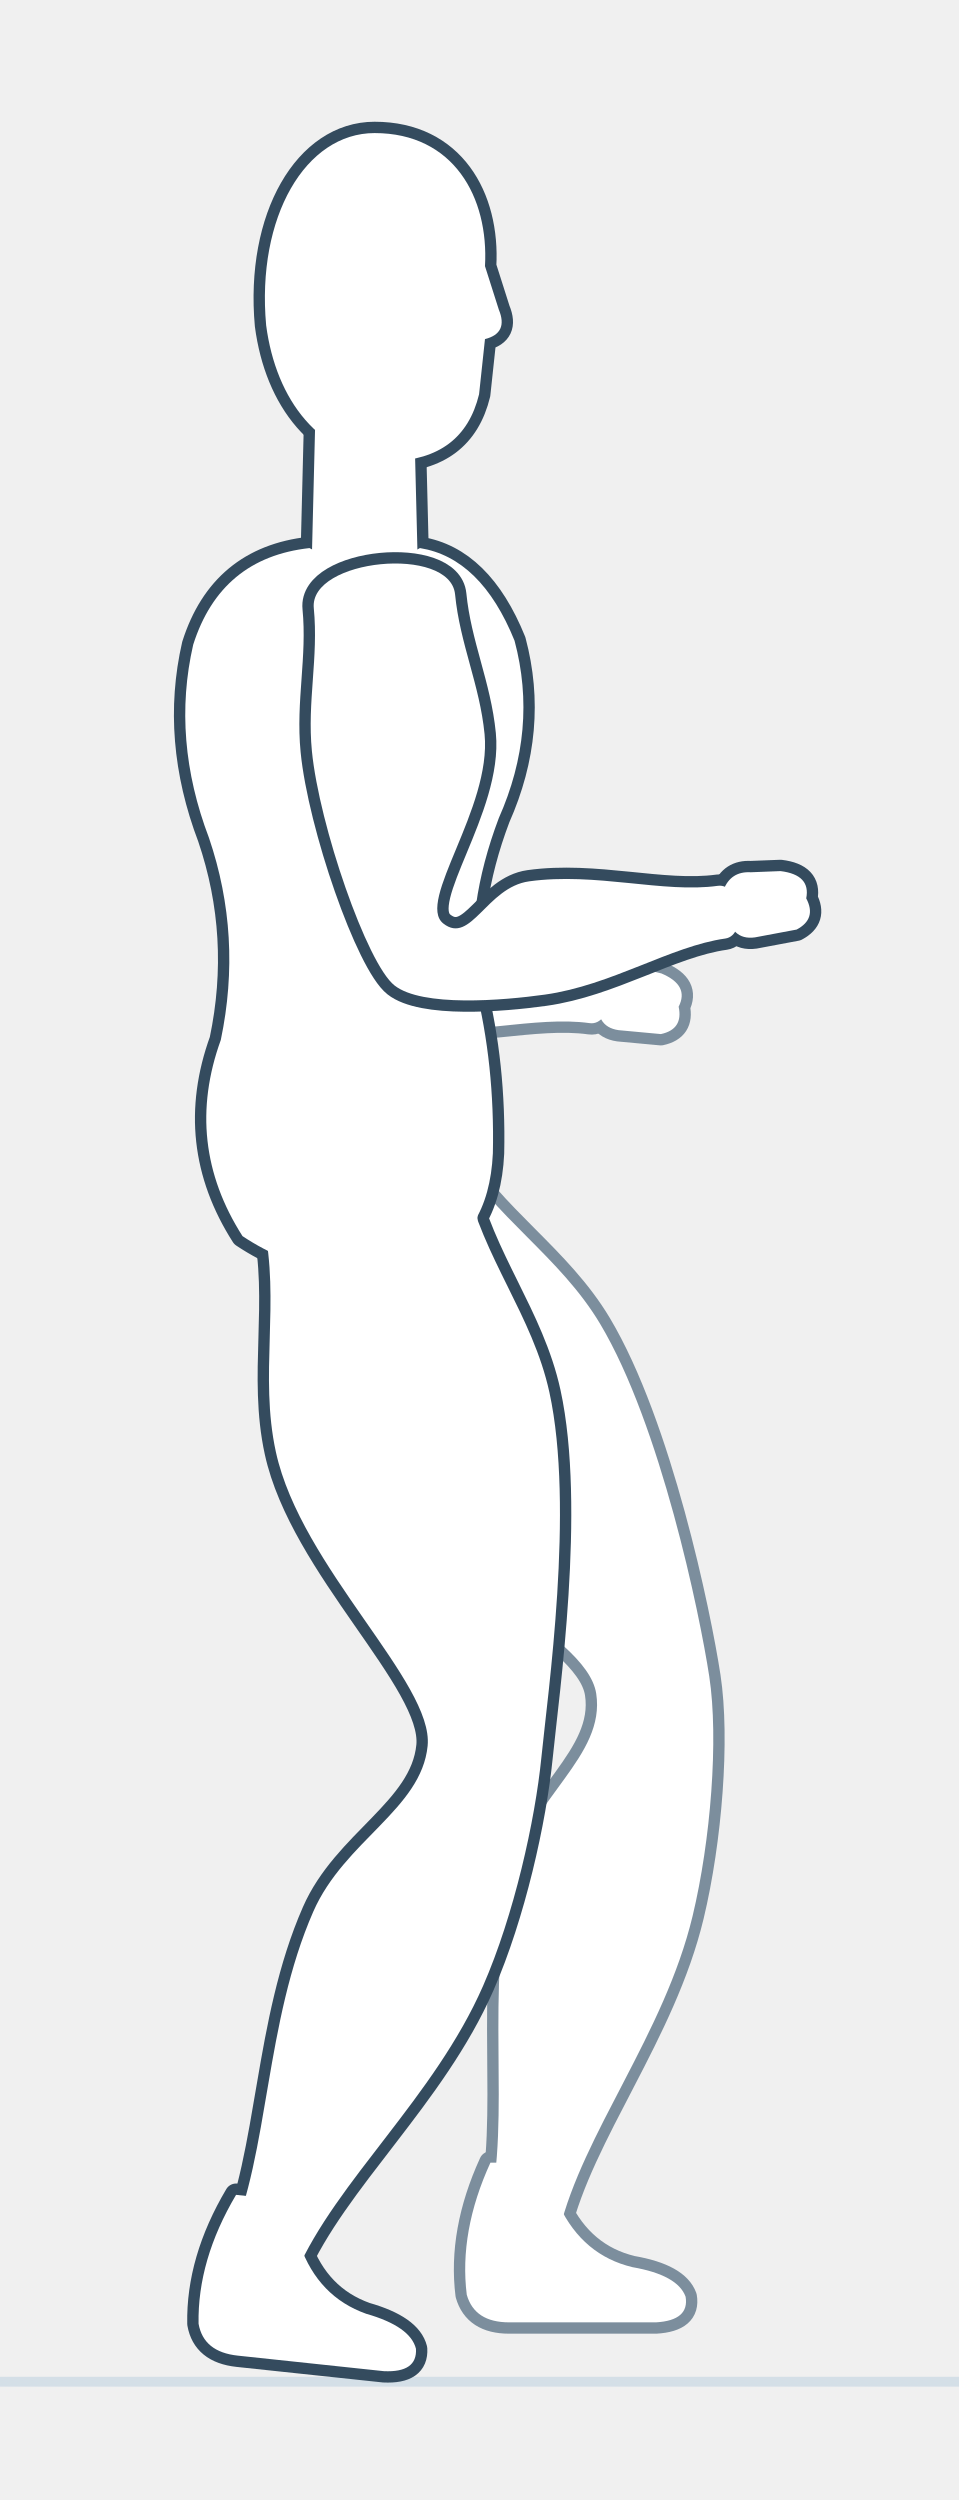
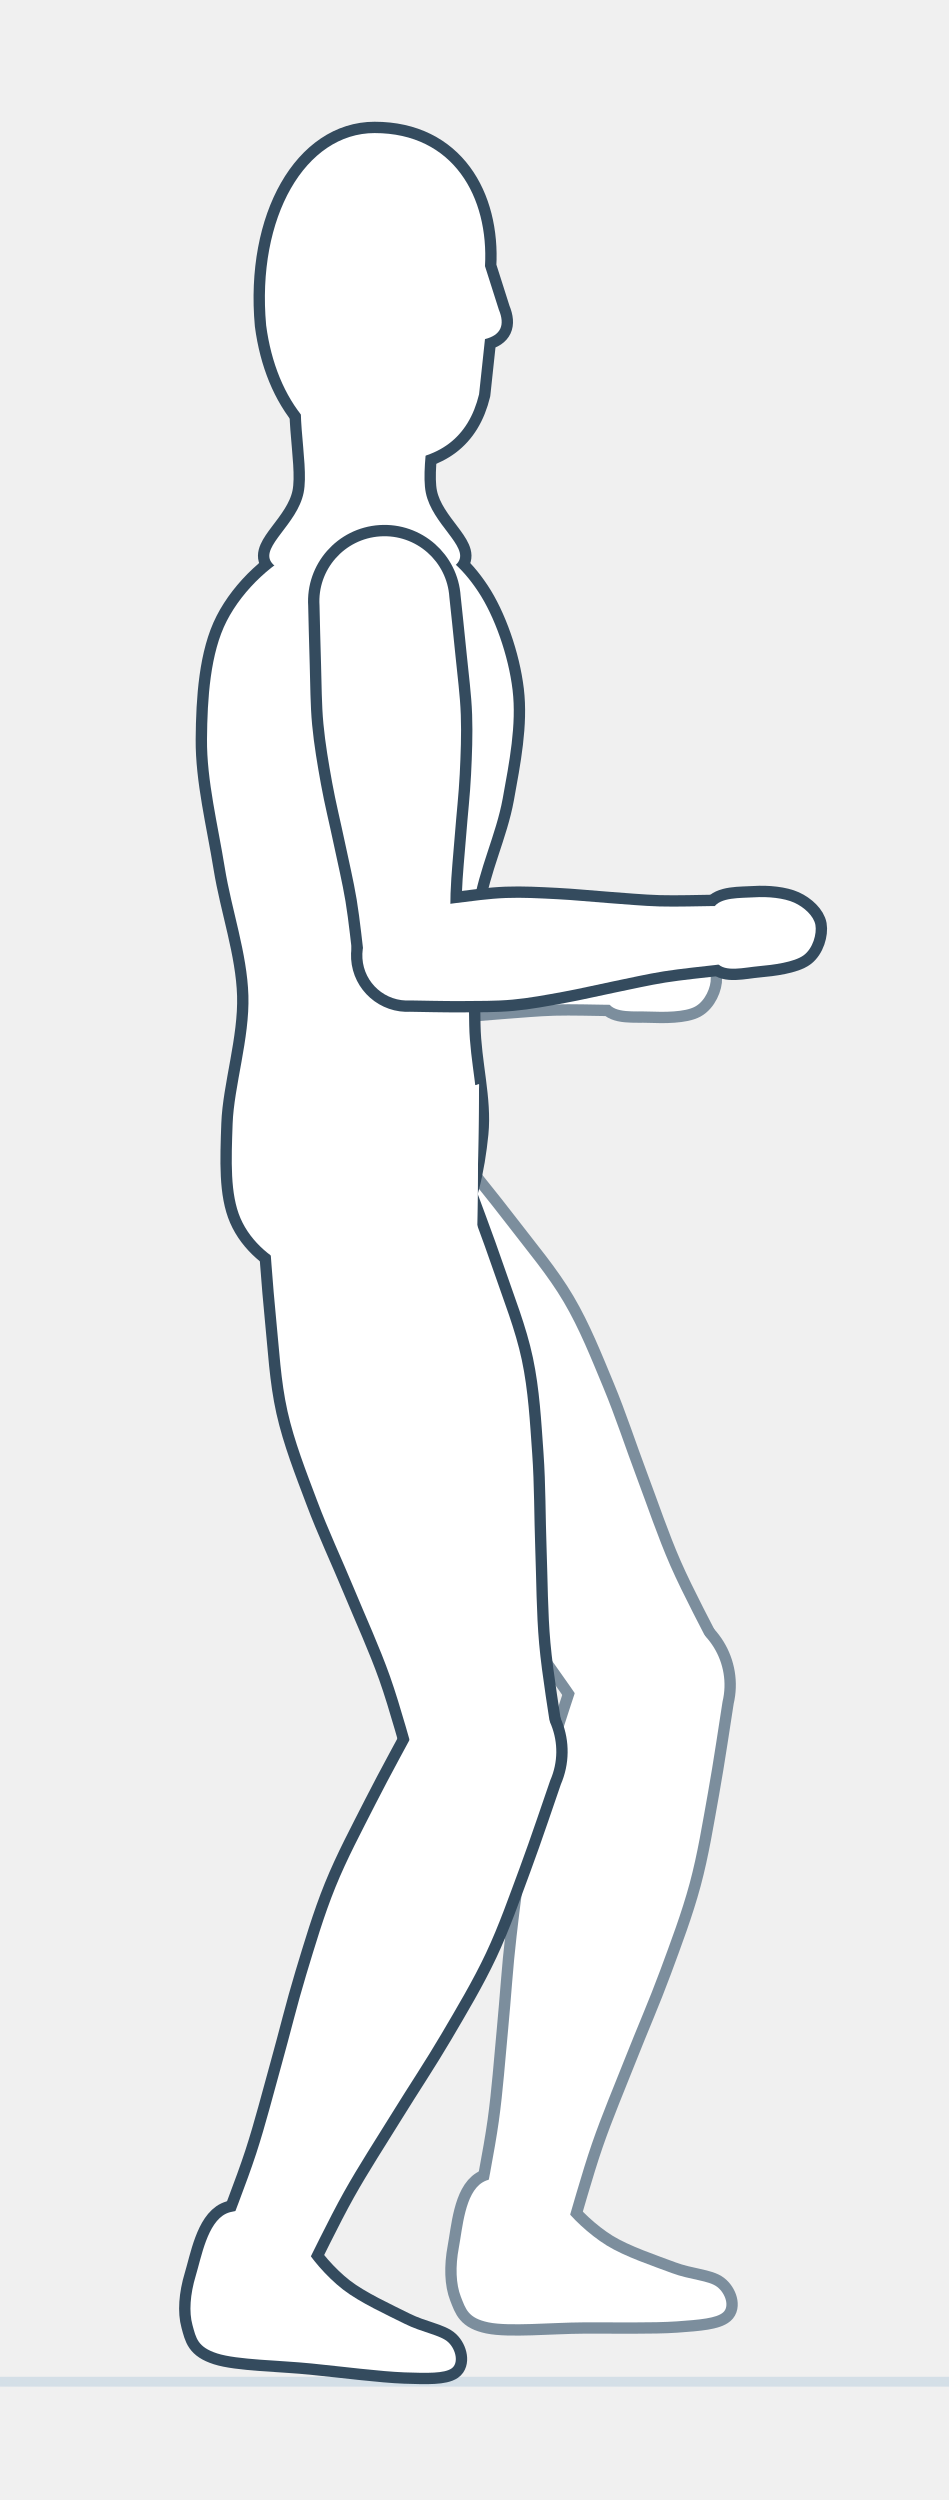
- <svg xmlns="http://www.w3.org/2000/svg" viewBox="123 22.382 97.2 253.618">
+ <svg xmlns="http://www.w3.org/2000/svg" viewBox="123 22.382 96.269 253.618">
  <path d="M-300 264H800" fill="none" stroke="#d4dfe7" />
  <g class="bw-human-athlete bw-human-outline bw-human-natural bw-human-sketch bw-human-side" stroke="#344b5e" stroke-width="1.05" stroke-linecap="round" stroke-linejoin="round">
    <g class="bw-silhouette-ink" stroke-width="2.3">
      <g class="bw-human-arm bw-human-arm-left" fill="#fff" stroke="#7c8e9d">
-         <path d="M148.834,82.682C148.344,87.698 146.332,91.842 145.842,96.859C145.107,104.383 147.153,118.887 149.359,121.687C151.566,124.487 159.374,126.028 163.672,126.629C170.426,127.573 177.303,125.404 182.829,126.177C185.102,126.494 185.849,121.146 183.577,120.829C178.050,120.056 172.032,116.085 165.278,115.141C160.980,114.540 157.850,119.536 155.643,116.736C153.437,113.936 162.624,106.093 163.359,98.569C163.849,93.553 162.676,89.098 163.166,84.082C163.656,79.066 149.324,77.666 148.834,82.682Z" />
+         <path d="M149.414,82.954C149.310,83.949 148.985,86.935 148.792,88.926C148.599,90.918 148.325,92.904 148.254,94.904C148.182,96.903 148.263,98.913 148.362,100.924C148.461,102.934 148.693,104.954 148.848,106.968C149.003,108.982 149.222,111.001 149.293,113.009C149.364,115.018 149.278,118.019 149.275,119.021A4.400,4.400 0 0 0 153.380,123.697A4.400,4.400 0 0 0 158.056,119.592C158.183,118.598 158.486,115.611 158.817,113.628C159.147,111.646 159.625,109.672 160.039,107.695C160.454,105.718 160.945,103.746 161.304,101.765C161.662,99.784 162.002,97.802 162.190,95.810C162.378,93.818 162.364,91.812 162.430,89.812C162.496,87.813 162.560,84.810 162.586,83.810A6.600,6.600 0 0 0 156.428,76.796A6.600,6.600 0 0 0 149.414,82.954Z" />
+         <path d="M153.369,123.873C154.224,123.995 156.786,124.397 158.499,124.607C160.211,124.817 161.921,125.064 163.642,125.131C165.364,125.198 167.096,125.097 168.827,125.011C170.559,124.925 172.297,124.739 174.031,124.616C175.765,124.493 177.501,124.325 179.230,124.274C180.960,124.223 183.543,124.304 184.406,124.310A3.000,3.000 0 0 0 187.594,121.511A3.000,3.000 0 0 0 184.795,118.323C183.939,118.217 181.366,117.964 179.658,117.689C177.950,117.415 176.250,117.023 174.547,116.677C172.843,116.331 171.144,115.921 169.438,115.612C167.732,115.303 166.028,114.978 164.312,114.822C162.596,114.666 160.869,114.689 159.144,114.676C157.419,114.662 154.826,114.729 153.962,114.740A4.576,4.576 0 0 0 149.099,119.009A4.576,4.576 0 0 0 153.369,123.873Z" />
        <g display="none" class="bw-muscle-traces" data-side="left" />
-         <g class="bw-human-hand" transform="translate(186.669,123.987) rotate(7.957)">
-           <path d="M-3,-2.2 Q-2,-4 0,-3.6 L3,-3.3 Q6,-2.5 5.2,-.2 Q6,2 3.8,2.8 L-.5,3 Q-3,3 -3,-.2Z" />
+         <g class="bw-human-hand" transform="translate(188.093,121.543) rotate(3.718)">
+           <path d="M-3.200,-2.800C-2.500,-3.867 -0.367,-3.600 1.000,-3.600C2.367,-3.600 4.000,-3.333 5.000,-2.800C6.000,-2.267 6.900,-1.300 7.000,-0.400C7.100,0.500 6.600,1.967 5.600,2.600C4.600,3.233 2.467,3.367 1.000,3.400C-0.467,3.433 -2.500,3.833 -3.200,2.800C-3.900,1.767 -3.900,-1.733 -3.200,-2.800Z" />
        </g>
      </g>
    </g>
    <g class="bw-silhouette-fill" stroke="none">
      <g class="bw-human-arm bw-human-arm-left" fill="#fff" stroke="none">
-         <path d="M148.834,82.682C148.344,87.698 146.332,91.842 145.842,96.859C145.107,104.383 147.153,118.887 149.359,121.687C151.566,124.487 159.374,126.028 163.672,126.629C170.426,127.573 177.303,125.404 182.829,126.177C185.102,126.494 185.849,121.146 183.577,120.829C178.050,120.056 172.032,116.085 165.278,115.141C160.980,114.540 157.850,119.536 155.643,116.736C153.437,113.936 162.624,106.093 163.359,98.569C163.849,93.553 162.676,89.098 163.166,84.082C163.656,79.066 149.324,77.666 148.834,82.682Z" />
+         <path d="M149.414,82.954C149.310,83.949 148.985,86.935 148.792,88.926C148.599,90.918 148.325,92.904 148.254,94.904C148.182,96.903 148.263,98.913 148.362,100.924C148.461,102.934 148.693,104.954 148.848,106.968C149.003,108.982 149.222,111.001 149.293,113.009C149.364,115.018 149.278,118.019 149.275,119.021A4.400,4.400 0 0 0 153.380,123.697A4.400,4.400 0 0 0 158.056,119.592C158.183,118.598 158.486,115.611 158.817,113.628C159.147,111.646 159.625,109.672 160.039,107.695C160.454,105.718 160.945,103.746 161.304,101.765C161.662,99.784 162.002,97.802 162.190,95.810C162.378,93.818 162.364,91.812 162.430,89.812C162.496,87.813 162.560,84.810 162.586,83.810A6.600,6.600 0 0 0 156.428,76.796A6.600,6.600 0 0 0 149.414,82.954Z" />
+         <path d="M153.369,123.873C154.224,123.995 156.786,124.397 158.499,124.607C160.211,124.817 161.921,125.064 163.642,125.131C165.364,125.198 167.096,125.097 168.827,125.011C170.559,124.925 172.297,124.739 174.031,124.616C175.765,124.493 177.501,124.325 179.230,124.274C180.960,124.223 183.543,124.304 184.406,124.310A3.000,3.000 0 0 0 187.594,121.511A3.000,3.000 0 0 0 184.795,118.323C183.939,118.217 181.366,117.964 179.658,117.689C177.950,117.415 176.250,117.023 174.547,116.677C172.843,116.331 171.144,115.921 169.438,115.612C167.732,115.303 166.028,114.978 164.312,114.822C162.596,114.666 160.869,114.689 159.144,114.676C157.419,114.662 154.826,114.729 153.962,114.740A4.576,4.576 0 0 0 149.099,119.009A4.576,4.576 0 0 0 153.369,123.873Z" />
        <g class="bw-muscle-traces" data-side="left" />
-         <g class="bw-human-hand" transform="translate(186.669,123.987) rotate(7.957)">
-           <path d="M-3,-2.2 Q-2,-4 0,-3.6 L3,-3.3 Q6,-2.5 5.2,-.2 Q6,2 3.8,2.8 L-.5,3 Q-3,3 -3,-.2Z" />
+         <g class="bw-human-hand" transform="translate(188.093,121.543) rotate(3.718)">
+           <path d="M-3.200,-2.800C-2.500,-3.867 -0.367,-3.600 1.000,-3.600C2.367,-3.600 4.000,-3.333 5.000,-2.800C6.000,-2.267 6.900,-1.300 7.000,-0.400C7.100,0.500 6.600,1.967 5.600,2.600C4.600,3.233 2.467,3.367 1.000,3.400C-0.467,3.433 -2.500,3.833 -3.200,2.800C-3.900,1.767 -3.900,-1.733 -3.200,-2.800Z" />
        </g>
      </g>
    </g>
    <g class="bw-silhouette-ink" stroke-width="2.3">
      <g class="bw-human-leg bw-human-leg-left" fill="#fff" stroke="#7c8e9d">
-         <path d="M150.984,149.764C155.075,156.616 155.404,164.386 159.495,171.238C165.631,181.515 182.514,187.832 183.485,194.198C184.456,200.565 176.811,204.744 174.982,212.368C172.107,224.348 174.906,237.113 172.554,246.915C171.820,249.973 179.016,251.699 179.750,248.641C182.102,238.839 190.388,228.734 193.263,216.754C195.092,209.130 195.923,198.815 194.952,192.449C193.981,186.083 190.016,166.957 183.880,156.680C179.789,149.828 173.106,145.851 169.016,139.000C165.248,132.689 147.217,143.453 150.984,149.764Z" />
+         <path d="M151.414,149.508C152.042,150.977 153.869,155.418 155.182,158.322C156.496,161.226 157.654,164.223 159.294,166.932C160.933,169.641 163.002,172.094 165.019,174.578C167.036,177.062 169.282,179.409 171.395,181.836C173.509,184.262 175.731,186.624 177.699,189.136C179.668,191.649 182.290,195.616 183.208,196.912A7.000,7.000 0 0 0 192.807,199.334A7.000,7.000 0 0 0 195.229,189.735C194.524,188.312 192.276,184.122 190.998,181.197C189.720,178.272 188.695,175.195 187.562,172.184C186.429,169.172 185.429,166.082 184.199,163.127C182.970,160.173 181.792,157.188 180.185,154.460C178.578,151.731 176.490,149.289 174.557,146.755C172.624,144.221 169.581,140.506 168.586,139.256A10.000,10.000 0 0 0 154.874,135.796A10.000,10.000 0 0 0 151.414,149.508Z" />
+         <path d="M182.139,191.625C181.660,193.110 180.160,197.549 179.263,200.533C178.366,203.517 177.400,206.485 176.757,209.530C176.114,212.575 175.773,215.693 175.406,218.804C175.039,221.916 174.854,225.071 174.554,228.198C174.254,231.325 174.037,234.473 173.606,237.569C173.176,240.665 172.243,245.240 171.971,246.775A4.300,4.300 0 0 0 175.149,251.959A4.300,4.300 0 0 0 180.333,248.781C180.787,247.290 182.032,242.790 183.053,239.836C184.074,236.881 185.309,233.978 186.461,231.055C187.613,228.132 188.880,225.237 189.964,222.297C191.049,219.358 192.160,216.425 192.969,213.420C193.778,210.415 194.263,207.332 194.818,204.266C195.373,201.199 196.051,196.563 196.297,195.022A7.280,7.280 0 0 0 190.917,186.245A7.280,7.280 0 0 0 182.139,191.625Z" />
        <g display="none" class="bw-muscle-traces" data-side="left" />
        <g class="bw-human-shoe bw-human-foot" transform="translate(176.152,247.778) rotate(0.000)" fill="#fff">
-           <path d="M-3.4,-6 Q-6.6,1 -5.8,7.4 Q-5,10.2 -1.5,10.2 L13.4,10.2 Q16.8,10 16.4,7.6 Q15.6,5.4 11,4.6 Q6,3.4 3.6,-1.6 L3.2,-6 Z" />
+           <path d="M-4.200,-4.000C-6.000,-2.900 -6.233,0.667 -6.600,2.600C-6.967,4.533 -6.900,6.333 -6.400,7.600C-5.900,8.867 -5.667,9.767 -3.600,10.200C-1.533,10.633 2.817,10.217 6.000,10.200C9.183,10.183 13.133,10.267 15.500,10.100C17.867,9.933 19.517,9.783 20.200,9.200C20.883,8.617 20.467,7.267 19.600,6.600C18.733,5.933 16.867,5.900 15.000,5.200C13.133,4.500 10.233,3.533 8.400,2.400C6.567,1.267 4.700,-0.533 4.000,-1.600C3.300,-2.667 5.567,-3.600 4.200,-4.000C2.833,-4.400 -2.400,-5.100 -4.200,-4.000Z" />
        </g>
      </g>
    </g>
    <g class="bw-silhouette-fill" stroke="none">
      <g class="bw-human-leg bw-human-leg-left" fill="#fff" stroke="none">
-         <path d="M150.984,149.764C155.075,156.616 155.404,164.386 159.495,171.238C165.631,181.515 182.514,187.832 183.485,194.198C184.456,200.565 176.811,204.744 174.982,212.368C172.107,224.348 174.906,237.113 172.554,246.915C171.820,249.973 179.016,251.699 179.750,248.641C182.102,238.839 190.388,228.734 193.263,216.754C195.092,209.130 195.923,198.815 194.952,192.449C193.981,186.083 190.016,166.957 183.880,156.680C179.789,149.828 173.106,145.851 169.016,139.000C165.248,132.689 147.217,143.453 150.984,149.764Z" />
+         <path d="M151.414,149.508C152.042,150.977 153.869,155.418 155.182,158.322C156.496,161.226 157.654,164.223 159.294,166.932C160.933,169.641 163.002,172.094 165.019,174.578C167.036,177.062 169.282,179.409 171.395,181.836C173.509,184.262 175.731,186.624 177.699,189.136C179.668,191.649 182.290,195.616 183.208,196.912A7.000,7.000 0 0 0 192.807,199.334A7.000,7.000 0 0 0 195.229,189.735C194.524,188.312 192.276,184.122 190.998,181.197C189.720,178.272 188.695,175.195 187.562,172.184C186.429,169.172 185.429,166.082 184.199,163.127C182.970,160.173 181.792,157.188 180.185,154.460C178.578,151.731 176.490,149.289 174.557,146.755C172.624,144.221 169.581,140.506 168.586,139.256A10.000,10.000 0 0 0 154.874,135.796A10.000,10.000 0 0 0 151.414,149.508Z" />
+         <path d="M182.139,191.625C181.660,193.110 180.160,197.549 179.263,200.533C178.366,203.517 177.400,206.485 176.757,209.530C176.114,212.575 175.773,215.693 175.406,218.804C175.039,221.916 174.854,225.071 174.554,228.198C174.254,231.325 174.037,234.473 173.606,237.569C173.176,240.665 172.243,245.240 171.971,246.775A4.300,4.300 0 0 0 175.149,251.959A4.300,4.300 0 0 0 180.333,248.781C180.787,247.290 182.032,242.790 183.053,239.836C184.074,236.881 185.309,233.978 186.461,231.055C187.613,228.132 188.880,225.237 189.964,222.297C191.049,219.358 192.160,216.425 192.969,213.420C193.778,210.415 194.263,207.332 194.818,204.266C195.373,201.199 196.051,196.563 196.297,195.022A7.280,7.280 0 0 0 190.917,186.245A7.280,7.280 0 0 0 182.139,191.625Z" />
        <g class="bw-muscle-traces" data-side="left" />
        <g class="bw-human-shoe bw-human-foot" transform="translate(176.152,247.778) rotate(0.000)" fill="#fff">
-           <path d="M-3.4,-6 Q-6.6,1 -5.8,7.4 Q-5,10.2 -1.5,10.2 L13.4,10.2 Q16.8,10 16.4,7.6 Q15.6,5.4 11,4.6 Q6,3.4 3.6,-1.6 L3.2,-6 Z" />
+           <path d="M-4.200,-4.000C-6.000,-2.900 -6.233,0.667 -6.600,2.600C-6.967,4.533 -6.900,6.333 -6.400,7.600C-5.900,8.867 -5.667,9.767 -3.600,10.200C-1.533,10.633 2.817,10.217 6.000,10.200C9.183,10.183 13.133,10.267 15.500,10.100C17.867,9.933 19.517,9.783 20.200,9.200C20.883,8.617 20.467,7.267 19.600,6.600C18.733,5.933 16.867,5.900 15.000,5.200C13.133,4.500 10.233,3.533 8.400,2.400C6.567,1.267 4.700,-0.533 4.000,-1.600C3.300,-2.667 5.567,-3.600 4.200,-4.000C2.833,-4.400 -2.400,-5.100 -4.200,-4.000Z" />
        </g>
      </g>
    </g>
    <g class="bw-silhouette-ink" stroke-width="2.3">
      <g class="bw-human-torso" transform="translate(160.000,144.382) rotate(0.000)">
        <g transform="translate(0 -67) rotate(0.000) scale(1) translate(0 67)">
-           <path d="M-5,-80L-5.4,-64Q0,-61.5 5.4,-64L5,-80Z" fill="#fff" />
+           <path d="M-5.600,-84.000C-7.567,-82.000 -5.550,-75.167 -6.200,-72.000C-6.850,-68.833 -10.533,-66.583 -9.500,-65.000C-8.467,-63.417 -3.167,-62.500 0.000,-62.500C3.167,-62.500 8.467,-63.417 9.500,-65.000C10.533,-66.583 6.850,-68.833 6.200,-72.000C5.550,-75.167 7.567,-82.000 5.600,-84.000C3.633,-86.000 -3.633,-86.000 -5.600,-84.000Z" fill="#fff" />
          <path d="M1,-108.5C9,-108.5 12.6,-102 12.2,-95L13.6,-90.6Q14.6,-88.2 12.2,-87.6L11.6,-82Q10,-75.4 2.6,-75.2C-4.6,-75.6 -9,-81.4 -10,-89C-11,-100 -6,-108.5 1,-108.5Z" fill="#fff" />
        </g>
        <g transform="scale(1.000 1)">
-           <path d="M-5.6,-66.4Q-14.6,-65.4 -17.4,-56.6Q-19.6,-47 -15.800,-37Q-12.400,-27 -14.6,-16.5Q-18.4,-6 -12.4,3.4Q-4,9 6,6Q12.6,3.6 13,-5Q13.2,-14 11.2,-22Q10.2,-30 13.6,-39Q17.6,-48 15.2,-57Q11.8,-65.4 5.6,-66.4Q0,-63.2 -5.6,-66.4Z" fill="#fff" />
+           <path d="M5.000,-67.000C7.917,-66.250 9.833,-64.500 11.500,-62.000C13.167,-59.500 14.583,-55.500 15.000,-52.000C15.417,-48.500 14.667,-44.667 14.000,-41.000C13.333,-37.333 11.567,-33.833 11.000,-30.000C10.433,-26.167 10.533,-21.833 10.600,-18.000C10.667,-14.167 11.750,-10.500 11.400,-7.000C11.050,-3.500 10.233,0.633 8.500,3.000C6.767,5.367 3.583,6.567 1.000,7.200C-1.583,7.833 -4.733,7.733 -7.000,6.800C-9.267,5.867 -11.533,4.067 -12.600,1.600C-13.667,-0.867 -13.533,-4.233 -13.400,-8.000C-13.267,-11.767 -11.667,-16.667 -11.800,-21.000C-11.933,-25.333 -13.500,-29.667 -14.200,-34.000C-14.900,-38.333 -16.033,-42.833 -16.000,-47.000C-15.967,-51.167 -15.667,-55.750 -14.000,-59.000C-12.333,-62.250 -9.167,-65.167 -6.000,-66.500C-2.833,-67.833 2.083,-67.750 5.000,-67.000Z" fill="#fff" />
          <g display="none" class="bw-muscle-traces bw-torso-muscles" />
        </g>
      </g>
      <g class="bw-human-leg bw-human-leg-right" fill="#fff" stroke="#344b5e">
-         <path d="M149.741,146.621C151.443,154.417 149.286,161.889 150.988,169.685C153.540,181.380 167.018,193.090 166.382,199.498C165.746,205.907 157.928,209.126 154.783,216.308C149.842,227.593 150.347,240.652 146.304,249.886C145.043,252.767 151.822,255.735 153.083,252.854C157.126,243.620 167.064,235.133 172.005,223.848C175.149,216.666 177.289,207.052 177.925,200.644C178.561,194.235 181.287,175.325 178.735,163.630C177.033,155.833 171.960,149.940 170.259,142.143C168.691,134.962 148.174,139.440 149.741,146.621Z" />
+         <path d="M150.230,146.514C150.359,148.107 150.680,152.898 151.002,156.069C151.325,159.240 151.472,162.449 152.165,165.539C152.859,168.629 154.041,171.612 155.165,174.608C156.288,177.604 157.672,180.543 158.905,183.515C160.137,186.488 161.494,189.433 162.562,192.441C163.630,195.449 164.856,200.043 165.315,201.564A7.000,7.000 0 0 0 173.646,206.910A7.000,7.000 0 0 0 178.993,198.579C178.776,197.005 177.976,192.318 177.694,189.138C177.412,185.959 177.418,182.716 177.300,179.501C177.183,176.285 177.216,173.037 176.989,169.845C176.762,166.653 176.594,163.449 175.937,160.351C175.280,157.253 174.077,154.275 173.049,151.258C172.021,148.241 170.316,143.751 169.770,142.250A10.000,10.000 0 0 0 157.868,134.612A10.000,10.000 0 0 0 150.230,146.514Z" />
+         <path d="M165.485,197.151C164.751,198.528 162.493,202.634 161.084,205.413C159.675,208.192 158.200,210.943 157.031,213.827C155.861,216.712 154.976,219.720 154.066,222.718C153.157,225.716 152.418,228.789 151.572,231.815C150.725,234.840 149.957,237.900 148.987,240.872C148.018,243.844 146.293,248.183 145.755,249.645A4.300,4.300 0 0 0 147.969,255.309A4.300,4.300 0 0 0 153.633,253.094C154.342,251.707 156.360,247.496 157.886,244.768C159.413,242.040 161.140,239.400 162.789,236.726C164.438,234.052 166.195,231.425 167.781,228.723C169.366,226.021 170.977,223.330 172.303,220.514C173.629,217.698 174.650,214.749 175.737,211.829C176.823,208.908 178.308,204.464 178.822,202.991A7.280,7.280 0 0 0 175.073,193.402A7.280,7.280 0 0 0 165.485,197.151Z" />
        <g display="none" class="bw-muscle-traces" data-side="right" />
        <g class="bw-human-shoe bw-human-foot" transform="translate(149.694,251.370) rotate(6.070)" fill="#fff">
-           <path d="M-3.4,-6 Q-6.6,1 -5.8,7.4 Q-5,10.2 -1.5,10.2 L13.4,10.2 Q16.8,10 16.4,7.6 Q15.6,5.4 11,4.6 Q6,3.4 3.6,-1.6 L3.2,-6 Z" />
+           <path d="M-4.200,-4.000C-6.000,-2.900 -6.233,0.667 -6.600,2.600C-6.967,4.533 -6.900,6.333 -6.400,7.600C-5.900,8.867 -5.667,9.767 -3.600,10.200C-1.533,10.633 2.817,10.217 6.000,10.200C9.183,10.183 13.133,10.267 15.500,10.100C17.867,9.933 19.517,9.783 20.200,9.200C20.883,8.617 20.467,7.267 19.600,6.600C18.733,5.933 16.867,5.900 15.000,5.200C13.133,4.500 10.233,3.533 8.400,2.400C6.567,1.267 4.700,-0.533 4.000,-1.600C3.300,-2.667 5.567,-3.600 4.200,-4.000C2.833,-4.400 -2.400,-5.100 -4.200,-4.000Z" />
        </g>
      </g>
      <g transform="translate(160.000,144.382) rotate(0.000)" fill="#fff" stroke="none">
        <path d="M-12,-12Q0,-9 11.6,-12L11.4,3Q3,9.6 -6,7Q-11.4,4 -12,-12Z" />
      </g>
    </g>
    <g class="bw-silhouette-fill" stroke="none">
      <g class="bw-human-torso" transform="translate(160.000,144.382) rotate(0.000)">
        <g transform="translate(0 -67) rotate(0.000) scale(1) translate(0 67)">
-           <path d="M-5,-80L-5.4,-64Q0,-61.5 5.4,-64L5,-80Z" fill="#fff" />
+           <path d="M-5.600,-84.000C-7.567,-82.000 -5.550,-75.167 -6.200,-72.000C-6.850,-68.833 -10.533,-66.583 -9.500,-65.000C-8.467,-63.417 -3.167,-62.500 0.000,-62.500C3.167,-62.500 8.467,-63.417 9.500,-65.000C10.533,-66.583 6.850,-68.833 6.200,-72.000C5.550,-75.167 7.567,-82.000 5.600,-84.000C3.633,-86.000 -3.633,-86.000 -5.600,-84.000Z" fill="#fff" />
          <path d="M1,-108.5C9,-108.5 12.6,-102 12.2,-95L13.6,-90.6Q14.6,-88.2 12.2,-87.6L11.6,-82Q10,-75.4 2.6,-75.2C-4.6,-75.6 -9,-81.4 -10,-89C-11,-100 -6,-108.5 1,-108.5Z" fill="#fff" />
        </g>
        <g transform="scale(1.000 1)">
-           <path d="M-5.6,-66.4Q-14.6,-65.4 -17.4,-56.6Q-19.6,-47 -15.800,-37Q-12.400,-27 -14.6,-16.5Q-18.4,-6 -12.4,3.4Q-4,9 6,6Q12.6,3.6 13,-5Q13.2,-14 11.2,-22Q10.2,-30 13.6,-39Q17.6,-48 15.2,-57Q11.8,-65.4 5.6,-66.4Q0,-63.2 -5.6,-66.4Z" fill="#fff" />
+           <path d="M5.000,-67.000C7.917,-66.250 9.833,-64.500 11.500,-62.000C13.167,-59.500 14.583,-55.500 15.000,-52.000C15.417,-48.500 14.667,-44.667 14.000,-41.000C13.333,-37.333 11.567,-33.833 11.000,-30.000C10.433,-26.167 10.533,-21.833 10.600,-18.000C10.667,-14.167 11.750,-10.500 11.400,-7.000C11.050,-3.500 10.233,0.633 8.500,3.000C6.767,5.367 3.583,6.567 1.000,7.200C-1.583,7.833 -4.733,7.733 -7.000,6.800C-9.267,5.867 -11.533,4.067 -12.600,1.600C-13.667,-0.867 -13.533,-4.233 -13.400,-8.000C-13.267,-11.767 -11.667,-16.667 -11.800,-21.000C-11.933,-25.333 -13.500,-29.667 -14.200,-34.000C-14.900,-38.333 -16.033,-42.833 -16.000,-47.000C-15.967,-51.167 -15.667,-55.750 -14.000,-59.000C-12.333,-62.250 -9.167,-65.167 -6.000,-66.500C-2.833,-67.833 2.083,-67.750 5.000,-67.000Z" fill="#fff" />
          <g class="bw-muscle-traces bw-torso-muscles" />
        </g>
      </g>
      <g class="bw-human-leg bw-human-leg-right" fill="#fff" stroke="none">
-         <path d="M149.741,146.621C151.443,154.417 149.286,161.889 150.988,169.685C153.540,181.380 167.018,193.090 166.382,199.498C165.746,205.907 157.928,209.126 154.783,216.308C149.842,227.593 150.347,240.652 146.304,249.886C145.043,252.767 151.822,255.735 153.083,252.854C157.126,243.620 167.064,235.133 172.005,223.848C175.149,216.666 177.289,207.052 177.925,200.644C178.561,194.235 181.287,175.325 178.735,163.630C177.033,155.833 171.960,149.940 170.259,142.143C168.691,134.962 148.174,139.440 149.741,146.621Z" />
+         <path d="M150.230,146.514C150.359,148.107 150.680,152.898 151.002,156.069C151.325,159.240 151.472,162.449 152.165,165.539C152.859,168.629 154.041,171.612 155.165,174.608C156.288,177.604 157.672,180.543 158.905,183.515C160.137,186.488 161.494,189.433 162.562,192.441C163.630,195.449 164.856,200.043 165.315,201.564A7.000,7.000 0 0 0 173.646,206.910A7.000,7.000 0 0 0 178.993,198.579C178.776,197.005 177.976,192.318 177.694,189.138C177.412,185.959 177.418,182.716 177.300,179.501C177.183,176.285 177.216,173.037 176.989,169.845C176.762,166.653 176.594,163.449 175.937,160.351C175.280,157.253 174.077,154.275 173.049,151.258C172.021,148.241 170.316,143.751 169.770,142.250A10.000,10.000 0 0 0 157.868,134.612A10.000,10.000 0 0 0 150.230,146.514Z" />
+         <path d="M165.485,197.151C164.751,198.528 162.493,202.634 161.084,205.413C159.675,208.192 158.200,210.943 157.031,213.827C155.861,216.712 154.976,219.720 154.066,222.718C153.157,225.716 152.418,228.789 151.572,231.815C150.725,234.840 149.957,237.900 148.987,240.872C148.018,243.844 146.293,248.183 145.755,249.645A4.300,4.300 0 0 0 147.969,255.309A4.300,4.300 0 0 0 153.633,253.094C154.342,251.707 156.360,247.496 157.886,244.768C159.413,242.040 161.140,239.400 162.789,236.726C164.438,234.052 166.195,231.425 167.781,228.723C169.366,226.021 170.977,223.330 172.303,220.514C173.629,217.698 174.650,214.749 175.737,211.829C176.823,208.908 178.308,204.464 178.822,202.991A7.280,7.280 0 0 0 175.073,193.402A7.280,7.280 0 0 0 165.485,197.151Z" />
        <g class="bw-muscle-traces" data-side="right" />
        <g class="bw-human-shoe bw-human-foot" transform="translate(149.694,251.370) rotate(6.070)" fill="#fff">
-           <path d="M-3.4,-6 Q-6.6,1 -5.8,7.4 Q-5,10.2 -1.5,10.2 L13.4,10.2 Q16.8,10 16.4,7.6 Q15.6,5.4 11,4.6 Q6,3.4 3.6,-1.6 L3.2,-6 Z" />
+           <path d="M-4.200,-4.000C-6.000,-2.900 -6.233,0.667 -6.600,2.600C-6.967,4.533 -6.900,6.333 -6.400,7.600C-5.900,8.867 -5.667,9.767 -3.600,10.200C-1.533,10.633 2.817,10.217 6.000,10.200C9.183,10.183 13.133,10.267 15.500,10.100C17.867,9.933 19.517,9.783 20.200,9.200C20.883,8.617 20.467,7.267 19.600,6.600C18.733,5.933 16.867,5.900 15.000,5.200C13.133,4.500 10.233,3.533 8.400,2.400C6.567,1.267 4.700,-0.533 4.000,-1.600C3.300,-2.667 5.567,-3.600 4.200,-4.000C2.833,-4.400 -2.400,-5.100 -4.200,-4.000Z" />
        </g>
      </g>
      <g transform="translate(160.000,144.382) rotate(0.000)" fill="#fff" stroke="none">
        <path d="M-12,-12Q0,-9 11.6,-12L11.4,3Q3,9.6 -6,7Q-11.4,4 -12,-12Z" />
      </g>
    </g>
    <g class="bw-silhouette-ink" stroke-width="2.3">
      <g class="bw-human-arm bw-human-arm-right" fill="#fff" stroke="#344b5e">
-         <path d="M154.834,84.082C155.324,89.098 154.151,93.553 154.641,98.569C155.376,106.093 160.223,120.147 163.023,122.354C165.824,124.560 173.977,123.883 178.275,123.282C185.030,122.338 191.048,118.367 196.574,117.594C198.847,117.277 198.099,111.929 195.827,112.246C190.300,113.019 183.424,110.850 176.669,111.794C172.371,112.395 170.774,118.276 167.974,116.070C165.174,113.863 172.893,104.383 172.158,96.859C171.668,91.842 169.656,87.698 169.166,82.682C168.676,77.666 154.344,79.066 154.834,84.082Z" />
+         <path d="M155.414,83.810C155.440,84.810 155.504,87.813 155.570,89.812C155.636,91.812 155.622,93.818 155.810,95.810C155.998,97.802 156.338,99.784 156.696,101.765C157.055,103.746 157.546,105.718 157.961,107.695C158.375,109.672 158.853,111.646 159.183,113.628C159.514,115.611 159.817,118.598 159.944,119.592A4.400,4.400 0 0 0 164.620,123.697A4.400,4.400 0 0 0 168.725,119.021C168.722,118.019 168.636,115.018 168.707,113.009C168.778,111.001 168.997,108.982 169.152,106.968C169.307,104.954 169.539,102.934 169.638,100.924C169.737,98.913 169.818,96.903 169.746,94.904C169.675,92.904 169.401,90.918 169.208,88.926C169.015,86.935 168.690,83.949 168.586,82.954A6.600,6.600 0 0 0 161.572,76.796A6.600,6.600 0 0 0 155.414,83.810Z" />
+         <path d="M164.631,123.873C165.495,123.883 168.088,123.950 169.813,123.937C171.538,123.923 173.265,123.947 174.981,123.791C176.697,123.635 178.402,123.310 180.107,123.000C181.813,122.691 183.512,122.282 185.216,121.936C186.919,121.589 188.619,121.197 190.327,120.923C192.035,120.649 194.608,120.395 195.464,120.290A3.000,3.000 0 0 0 198.263,117.101A3.000,3.000 0 0 0 195.075,114.302C194.212,114.308 191.629,114.390 189.900,114.339C188.170,114.288 186.434,114.119 184.700,113.996C182.966,113.874 181.228,113.687 179.497,113.602C177.765,113.516 176.033,113.414 174.311,113.481C172.590,113.549 170.880,113.796 169.168,114.006C167.455,114.215 164.893,114.617 164.038,114.740A4.576,4.576 0 0 0 159.768,119.603A4.576,4.576 0 0 0 164.631,123.873Z" />
        <g display="none" class="bw-muscle-traces" data-side="right" />
-         <g class="bw-human-hand" transform="translate(199.667,114.436) rotate(-7.957)">
-           <path d="M-3,-2.2 Q-2,-4 0,-3.6 L3,-3.3 Q6,-2.5 5.2,-.2 Q6,2 3.8,2.8 L-.5,3 Q-3,3 -3,-.2Z" />
+         <g class="bw-human-hand" transform="translate(198.762,117.069) rotate(-3.718)">
+           <path d="M-3.200,-2.800C-2.500,-3.867 -0.367,-3.600 1.000,-3.600C2.367,-3.600 4.000,-3.333 5.000,-2.800C6.000,-2.267 6.900,-1.300 7.000,-0.400C7.100,0.500 6.600,1.967 5.600,2.600C4.600,3.233 2.467,3.367 1.000,3.400C-0.467,3.433 -2.500,3.833 -3.200,2.800C-3.900,1.767 -3.900,-1.733 -3.200,-2.800Z" />
        </g>
      </g>
    </g>
    <g class="bw-silhouette-fill" stroke="none">
      <g class="bw-human-arm bw-human-arm-right" fill="#fff" stroke="none">
-         <path d="M154.834,84.082C155.324,89.098 154.151,93.553 154.641,98.569C155.376,106.093 160.223,120.147 163.023,122.354C165.824,124.560 173.977,123.883 178.275,123.282C185.030,122.338 191.048,118.367 196.574,117.594C198.847,117.277 198.099,111.929 195.827,112.246C190.300,113.019 183.424,110.850 176.669,111.794C172.371,112.395 170.774,118.276 167.974,116.070C165.174,113.863 172.893,104.383 172.158,96.859C171.668,91.842 169.656,87.698 169.166,82.682C168.676,77.666 154.344,79.066 154.834,84.082Z" />
+         <path d="M155.414,83.810C155.440,84.810 155.504,87.813 155.570,89.812C155.636,91.812 155.622,93.818 155.810,95.810C155.998,97.802 156.338,99.784 156.696,101.765C157.055,103.746 157.546,105.718 157.961,107.695C158.375,109.672 158.853,111.646 159.183,113.628C159.514,115.611 159.817,118.598 159.944,119.592A4.400,4.400 0 0 0 164.620,123.697A4.400,4.400 0 0 0 168.725,119.021C168.722,118.019 168.636,115.018 168.707,113.009C168.778,111.001 168.997,108.982 169.152,106.968C169.307,104.954 169.539,102.934 169.638,100.924C169.737,98.913 169.818,96.903 169.746,94.904C169.675,92.904 169.401,90.918 169.208,88.926C169.015,86.935 168.690,83.949 168.586,82.954A6.600,6.600 0 0 0 161.572,76.796A6.600,6.600 0 0 0 155.414,83.810Z" />
+         <path d="M164.631,123.873C165.495,123.883 168.088,123.950 169.813,123.937C171.538,123.923 173.265,123.947 174.981,123.791C176.697,123.635 178.402,123.310 180.107,123.000C181.813,122.691 183.512,122.282 185.216,121.936C186.919,121.589 188.619,121.197 190.327,120.923C192.035,120.649 194.608,120.395 195.464,120.290A3.000,3.000 0 0 0 198.263,117.101A3.000,3.000 0 0 0 195.075,114.302C194.212,114.308 191.629,114.390 189.900,114.339C188.170,114.288 186.434,114.119 184.700,113.996C182.966,113.874 181.228,113.687 179.497,113.602C177.765,113.516 176.033,113.414 174.311,113.481C172.590,113.549 170.880,113.796 169.168,114.006C167.455,114.215 164.893,114.617 164.038,114.740A4.576,4.576 0 0 0 159.768,119.603A4.576,4.576 0 0 0 164.631,123.873Z" />
        <g class="bw-muscle-traces" data-side="right" />
-         <g class="bw-human-hand" transform="translate(199.667,114.436) rotate(-7.957)">
-           <path d="M-3,-2.2 Q-2,-4 0,-3.6 L3,-3.3 Q6,-2.5 5.2,-.2 Q6,2 3.8,2.8 L-.5,3 Q-3,3 -3,-.2Z" />
+         <g class="bw-human-hand" transform="translate(198.762,117.069) rotate(-3.718)">
+           <path d="M-3.200,-2.800C-2.500,-3.867 -0.367,-3.600 1.000,-3.600C2.367,-3.600 4.000,-3.333 5.000,-2.800C6.000,-2.267 6.900,-1.300 7.000,-0.400C7.100,0.500 6.600,1.967 5.600,2.600C4.600,3.233 2.467,3.367 1.000,3.400C-0.467,3.433 -2.500,3.833 -3.200,2.800C-3.900,1.767 -3.900,-1.733 -3.200,-2.800Z" />
        </g>
      </g>
    </g>
  </g>
</svg>
